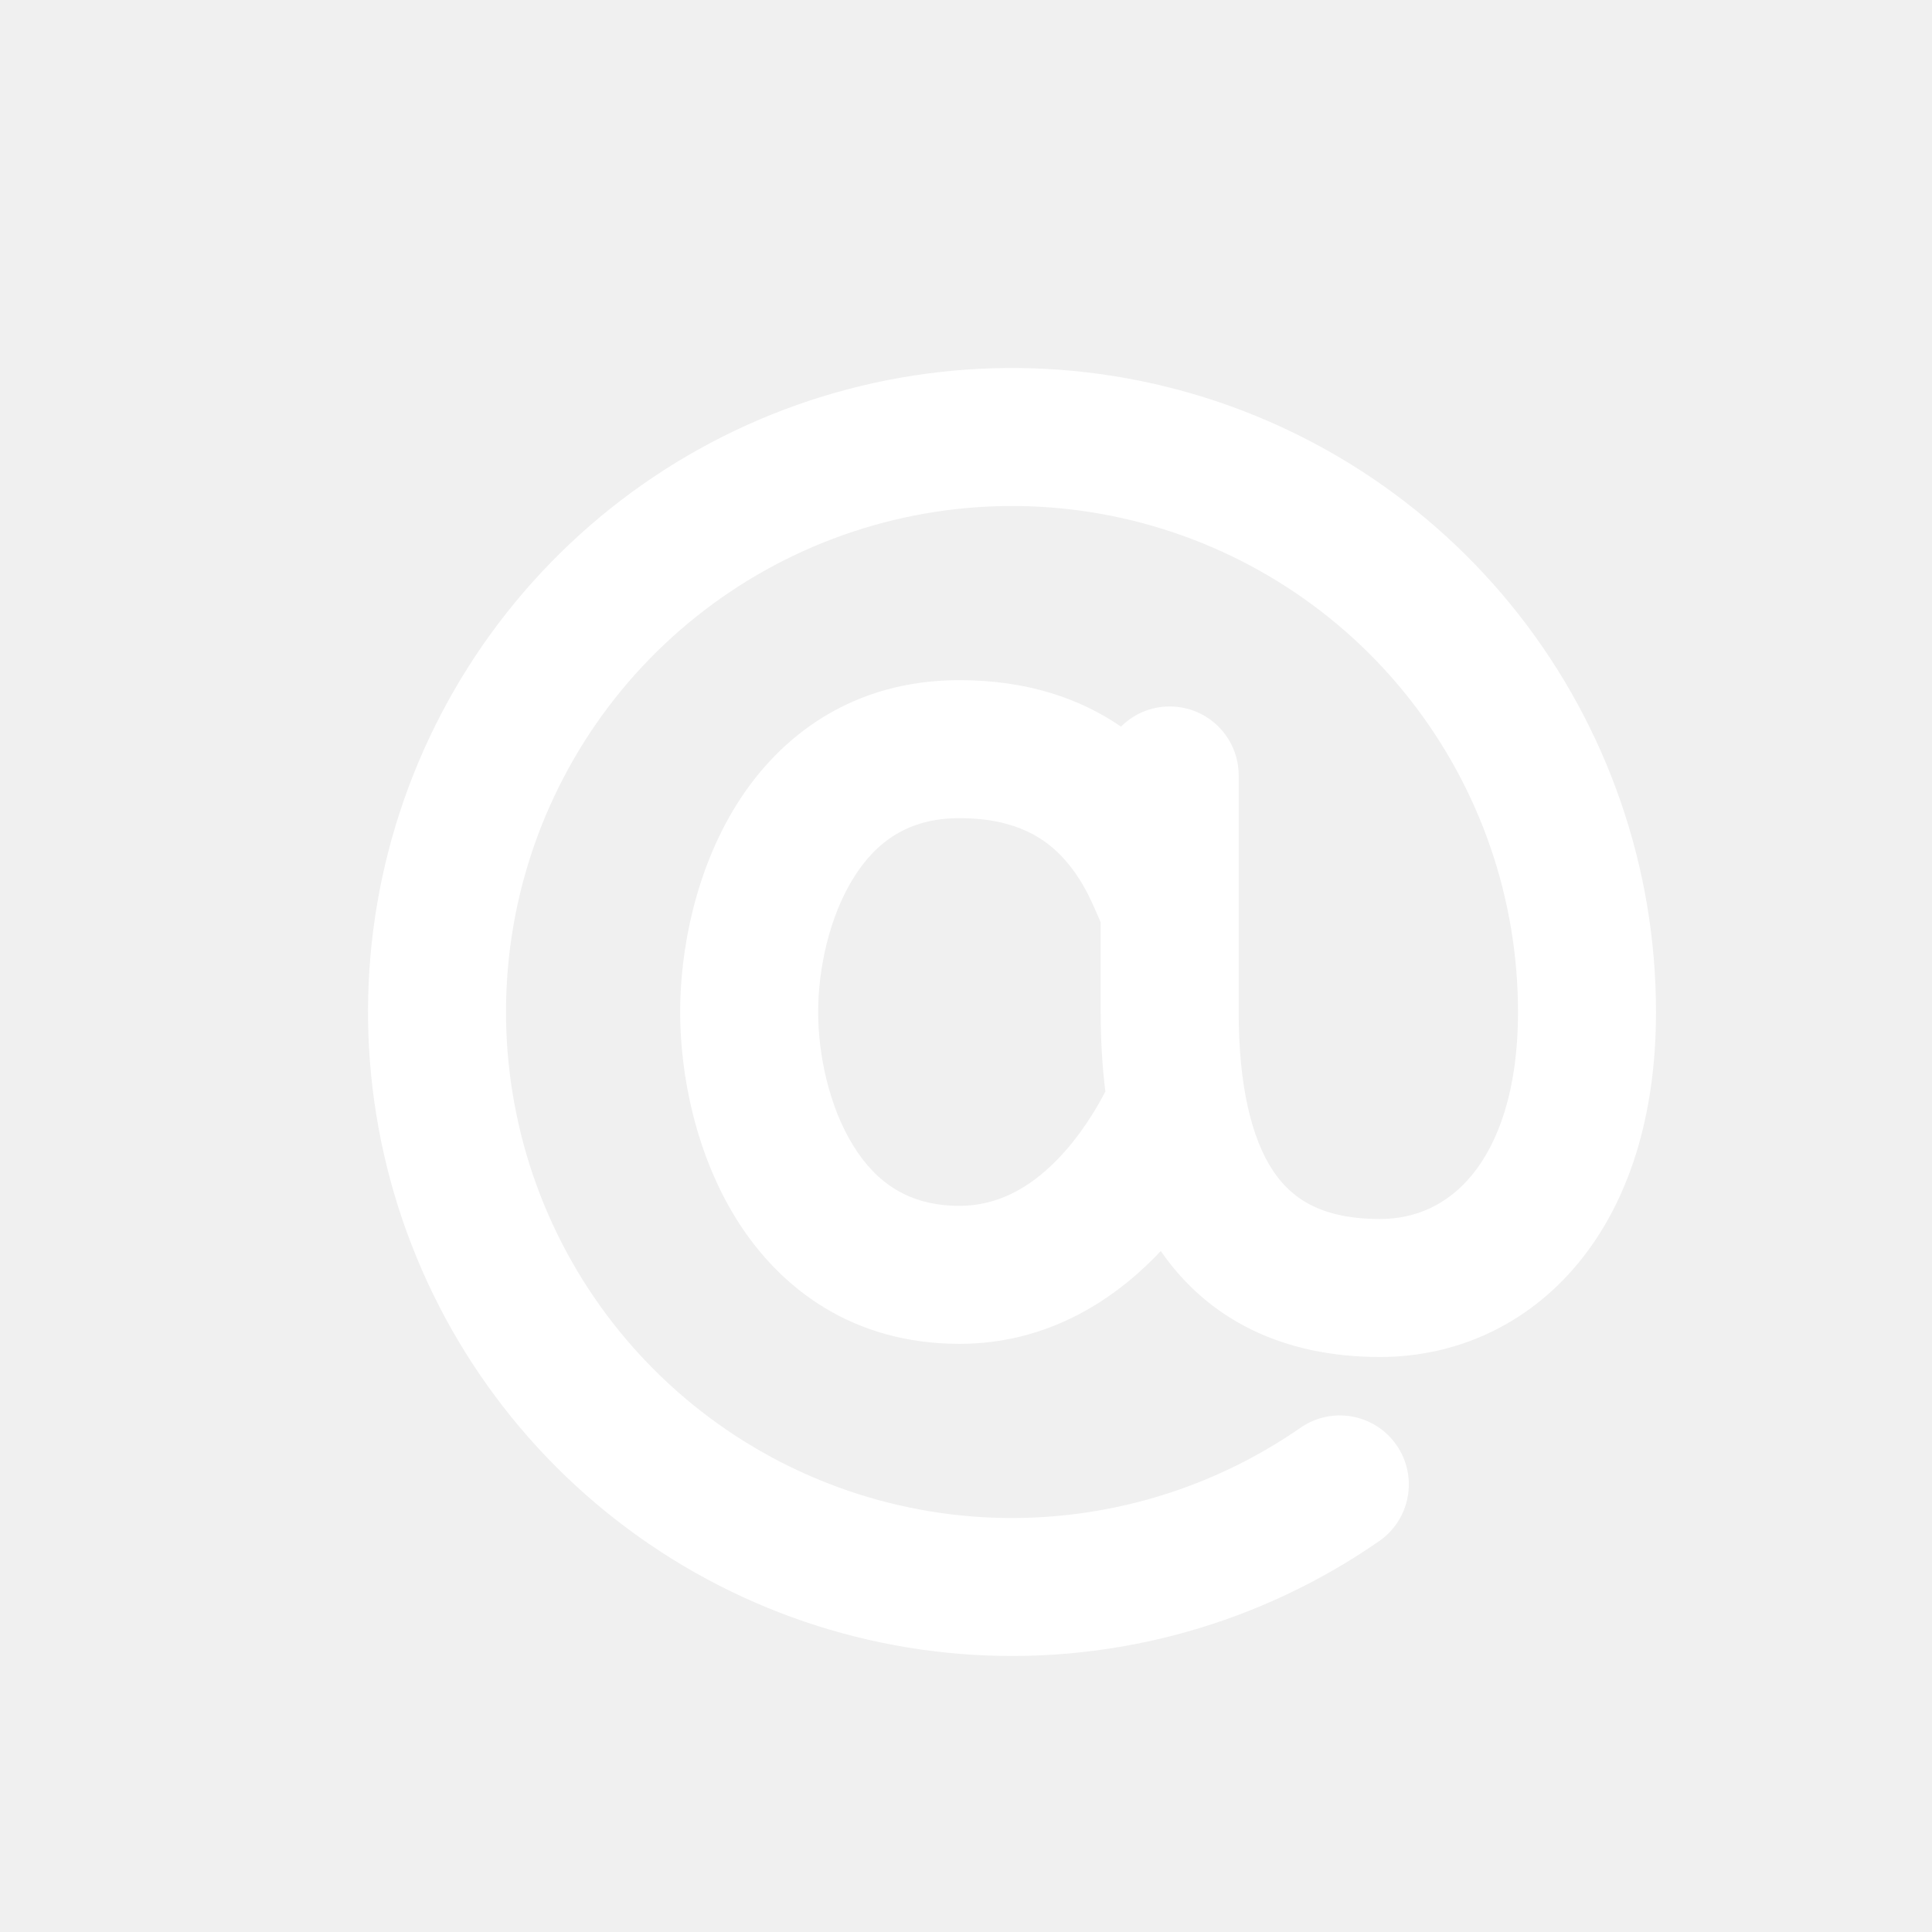
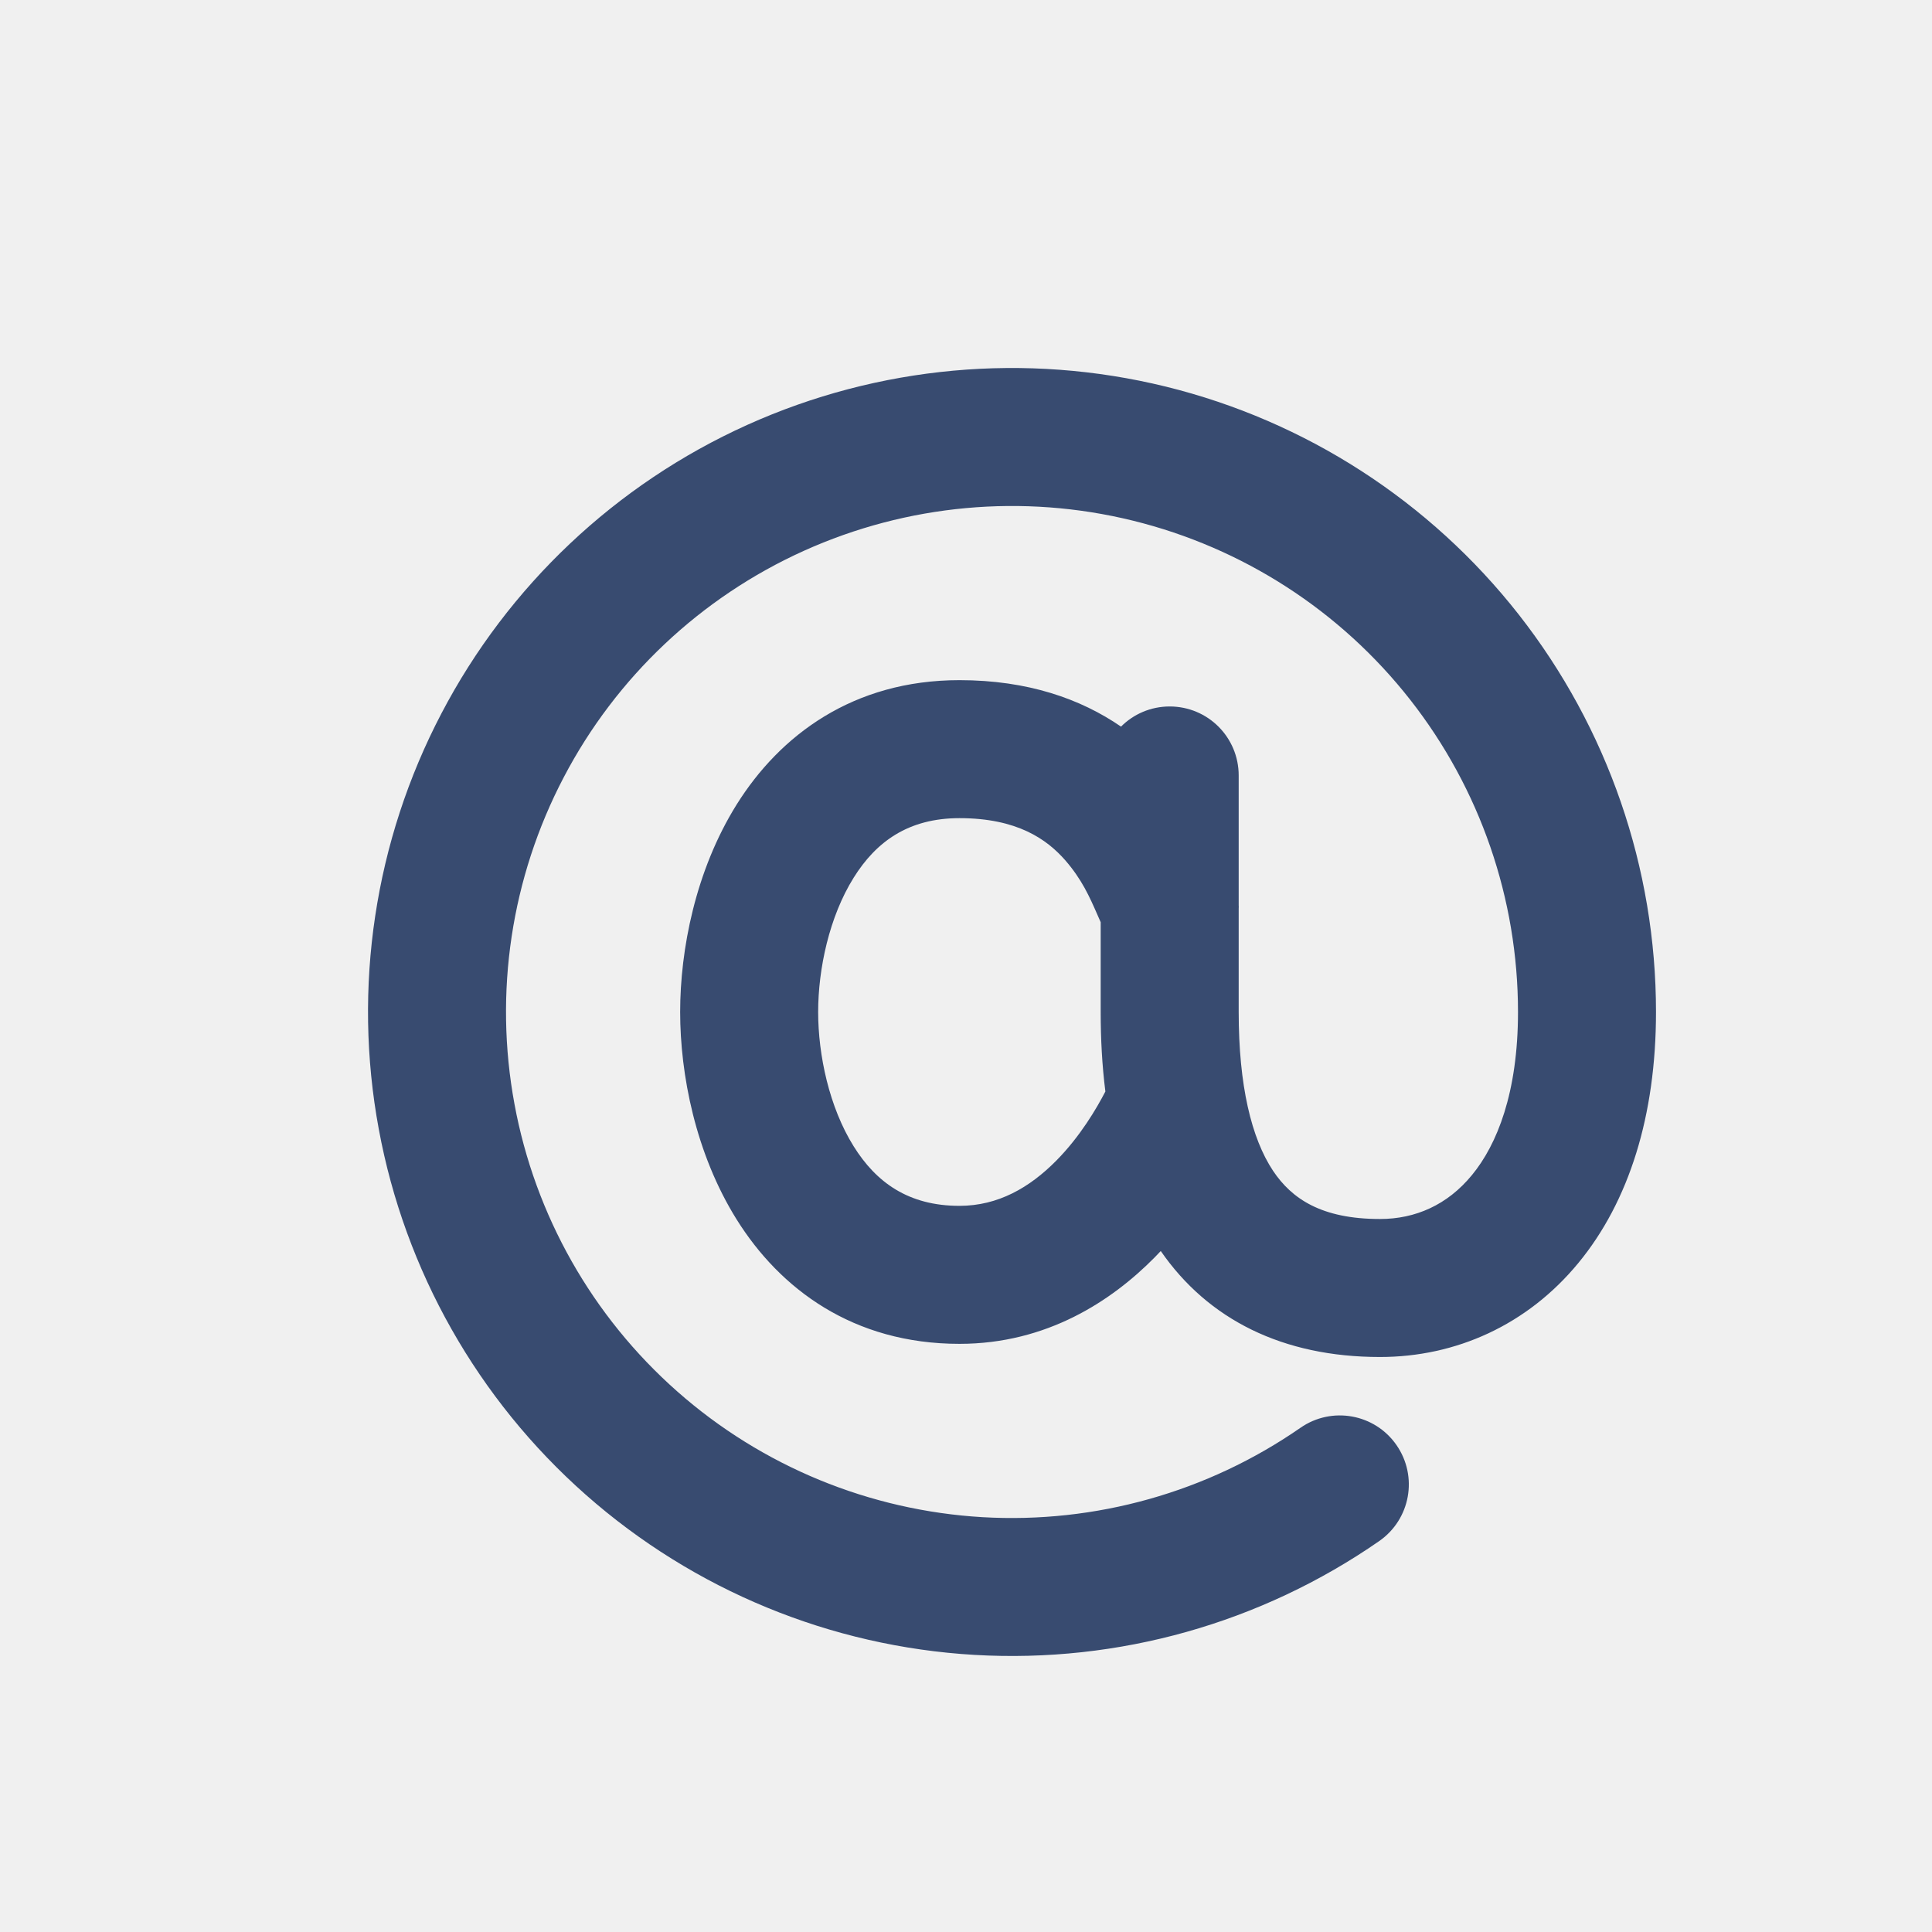
<svg xmlns="http://www.w3.org/2000/svg" width="21" height="21" viewBox="0 0 21 21" fill="none">
-   <path fill-rule="evenodd" clip-rule="evenodd" d="M8.738 5.987C9.86 5.481 11.118 5.365 12.313 5.659C13.508 5.953 14.57 6.638 15.329 7.607C16.088 8.575 16.5 9.77 16.5 11C16.5 11.874 16.273 12.441 15.999 12.773C15.733 13.097 15.385 13.25 15 13.25C14.361 13.25 14.04 13.028 13.838 12.727C13.602 12.372 13.464 11.798 13.464 11V9.872C13.465 9.862 13.465 9.852 13.464 9.842V8.429C13.464 8.014 13.129 7.679 12.714 7.679C12.508 7.679 12.321 7.762 12.185 7.898C11.747 7.597 11.172 7.393 10.429 7.393C9.27 7.393 8.477 7.994 8.007 8.745C7.558 9.464 7.393 10.326 7.393 11C7.393 11.674 7.558 12.536 8.007 13.255C8.477 14.007 9.27 14.607 10.429 14.607C11.38 14.607 12.084 14.139 12.548 13.67C12.572 13.646 12.595 13.622 12.617 13.598C13.132 14.343 13.943 14.75 15 14.75C15.824 14.75 16.601 14.403 17.157 13.727C17.707 13.059 18 12.126 18 11C18 9.434 17.475 7.914 16.509 6.681C15.543 5.449 14.192 4.576 12.671 4.202C11.15 3.829 9.549 3.975 8.121 4.619C6.694 5.263 5.524 6.367 4.798 7.755C4.072 9.142 3.832 10.733 4.117 12.272C4.401 13.812 5.194 15.212 6.368 16.248C7.542 17.284 9.029 17.897 10.593 17.988C12.156 18.079 13.704 17.644 14.991 16.751C15.331 16.515 15.416 16.048 15.179 15.707C14.943 15.367 14.476 15.283 14.136 15.519C13.125 16.22 11.908 16.562 10.68 16.491C9.452 16.419 8.283 15.938 7.361 15.124C6.438 14.309 5.815 13.21 5.592 12C5.368 10.79 5.556 9.54 6.127 8.45C6.697 7.36 7.617 6.493 8.738 5.987ZM12.015 11.864C11.979 11.58 11.964 11.29 11.964 11V10.024C11.953 9.999 11.942 9.974 11.931 9.949C11.842 9.745 11.758 9.557 11.579 9.351C11.379 9.123 11.057 8.893 10.429 8.893C9.873 8.893 9.523 9.149 9.279 9.54C9.014 9.964 8.893 10.531 8.893 11C8.893 11.469 9.014 12.036 9.279 12.46C9.523 12.851 9.873 13.107 10.429 13.107C10.849 13.107 11.192 12.908 11.481 12.616C11.744 12.35 11.921 12.045 12.015 11.864Z" fill="white" />
+   <path fill-rule="evenodd" clip-rule="evenodd" d="M8.738 5.987C9.86 5.481 11.118 5.365 12.313 5.659C13.508 5.953 14.57 6.638 15.329 7.607C16.088 8.575 16.5 9.77 16.5 11C16.5 11.874 16.273 12.441 15.999 12.773C15.733 13.097 15.385 13.25 15 13.25C14.361 13.25 14.04 13.028 13.838 12.727C13.602 12.372 13.464 11.798 13.464 11V9.872C13.465 9.862 13.465 9.852 13.464 9.842V8.429C13.464 8.014 13.129 7.679 12.714 7.679C12.508 7.679 12.321 7.762 12.185 7.898C11.747 7.597 11.172 7.393 10.429 7.393C9.27 7.393 8.477 7.994 8.007 8.745C7.558 9.464 7.393 10.326 7.393 11C7.393 11.674 7.558 12.536 8.007 13.255C8.477 14.007 9.27 14.607 10.429 14.607C11.38 14.607 12.084 14.139 12.548 13.67C12.572 13.646 12.595 13.622 12.617 13.598C13.132 14.343 13.943 14.75 15 14.75C15.824 14.75 16.601 14.403 17.157 13.727C17.707 13.059 18 12.126 18 11C18 9.434 17.475 7.914 16.509 6.681C15.543 5.449 14.192 4.576 12.671 4.202C11.15 3.829 9.549 3.975 8.121 4.619C6.694 5.263 5.524 6.367 4.798 7.755C4.072 9.142 3.832 10.733 4.117 12.272C4.401 13.812 5.194 15.212 6.368 16.248C7.542 17.284 9.029 17.897 10.593 17.988C12.156 18.079 13.704 17.644 14.991 16.751C15.331 16.515 15.416 16.048 15.179 15.707C14.943 15.367 14.476 15.283 14.136 15.519C13.125 16.22 11.908 16.562 10.68 16.491C9.452 16.419 8.283 15.938 7.361 15.124C6.438 14.309 5.815 13.21 5.592 12C5.368 10.79 5.556 9.54 6.127 8.45C6.697 7.36 7.617 6.493 8.738 5.987ZM12.015 11.864C11.979 11.58 11.964 11.29 11.964 11V10.024C11.953 9.999 11.942 9.974 11.931 9.949C11.842 9.745 11.758 9.557 11.579 9.351C11.379 9.123 11.057 8.893 10.429 8.893C9.873 8.893 9.523 9.149 9.279 9.54C9.014 9.964 8.893 10.531 8.893 11C8.893 11.469 9.014 12.036 9.279 12.46C9.523 12.851 9.873 13.107 10.429 13.107C10.849 13.107 11.192 12.908 11.481 12.616C11.744 12.35 11.921 12.045 12.015 11.864Z" fill="#384B70" />
</svg>
